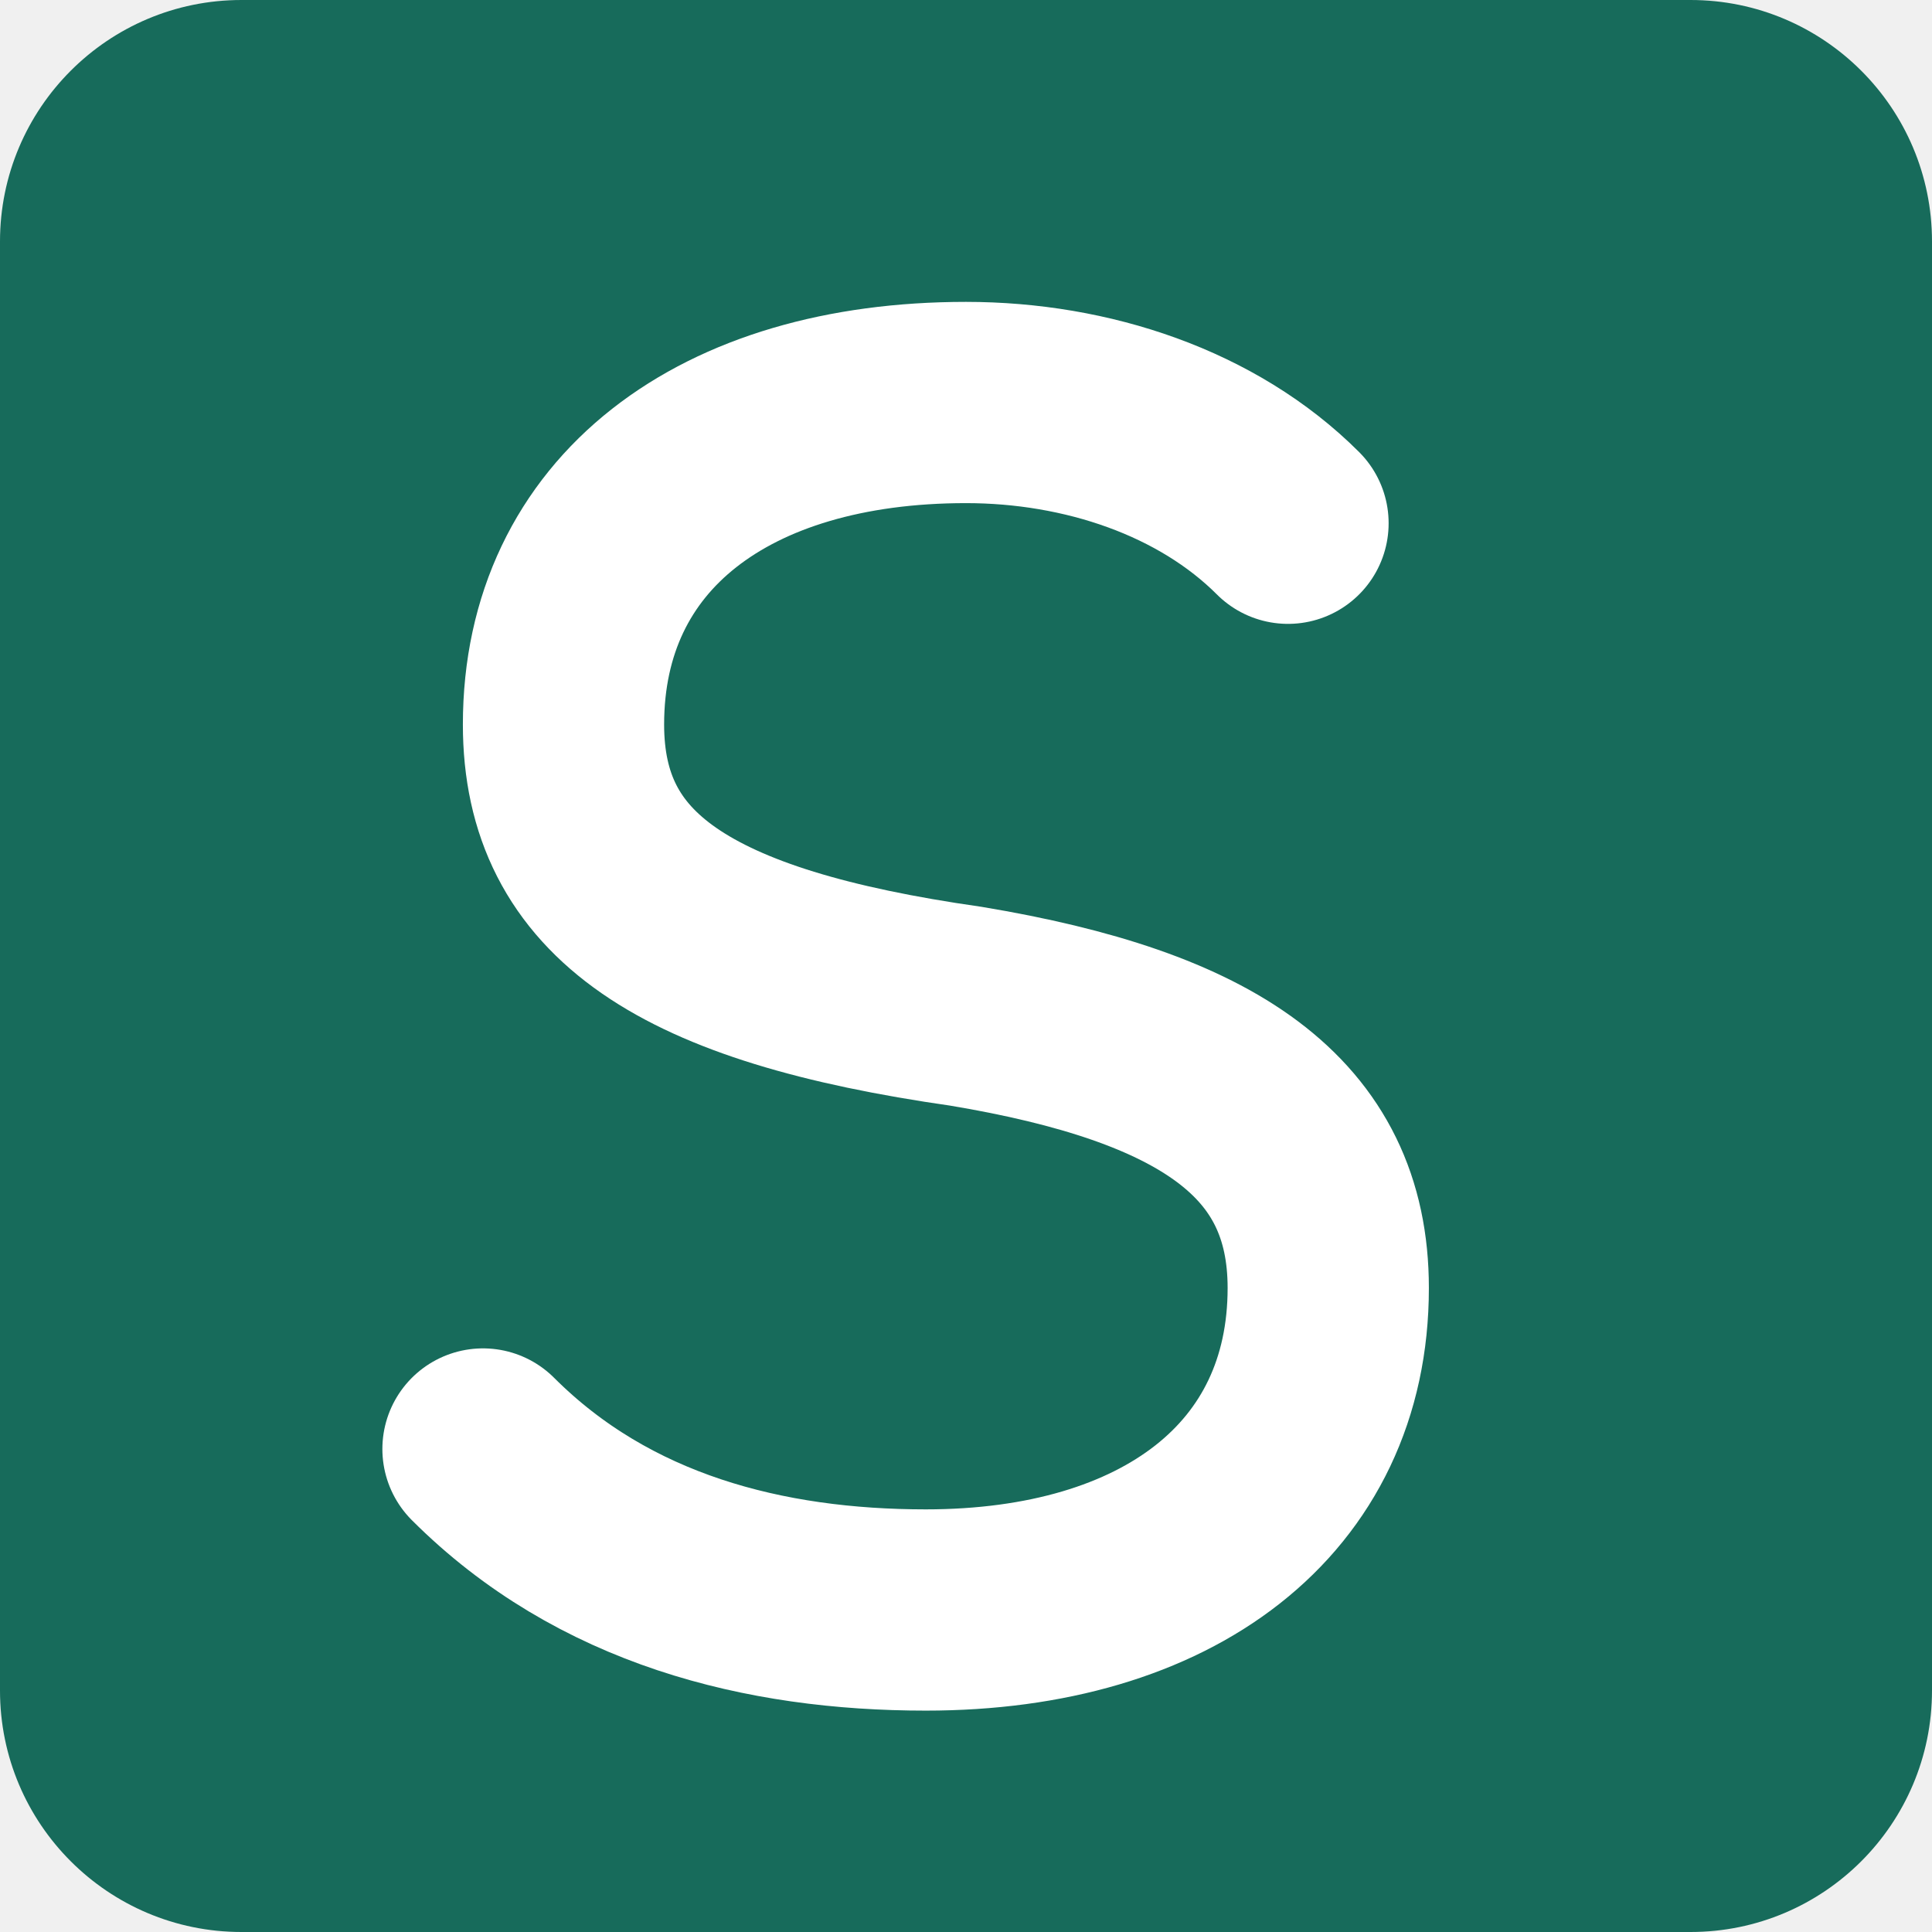
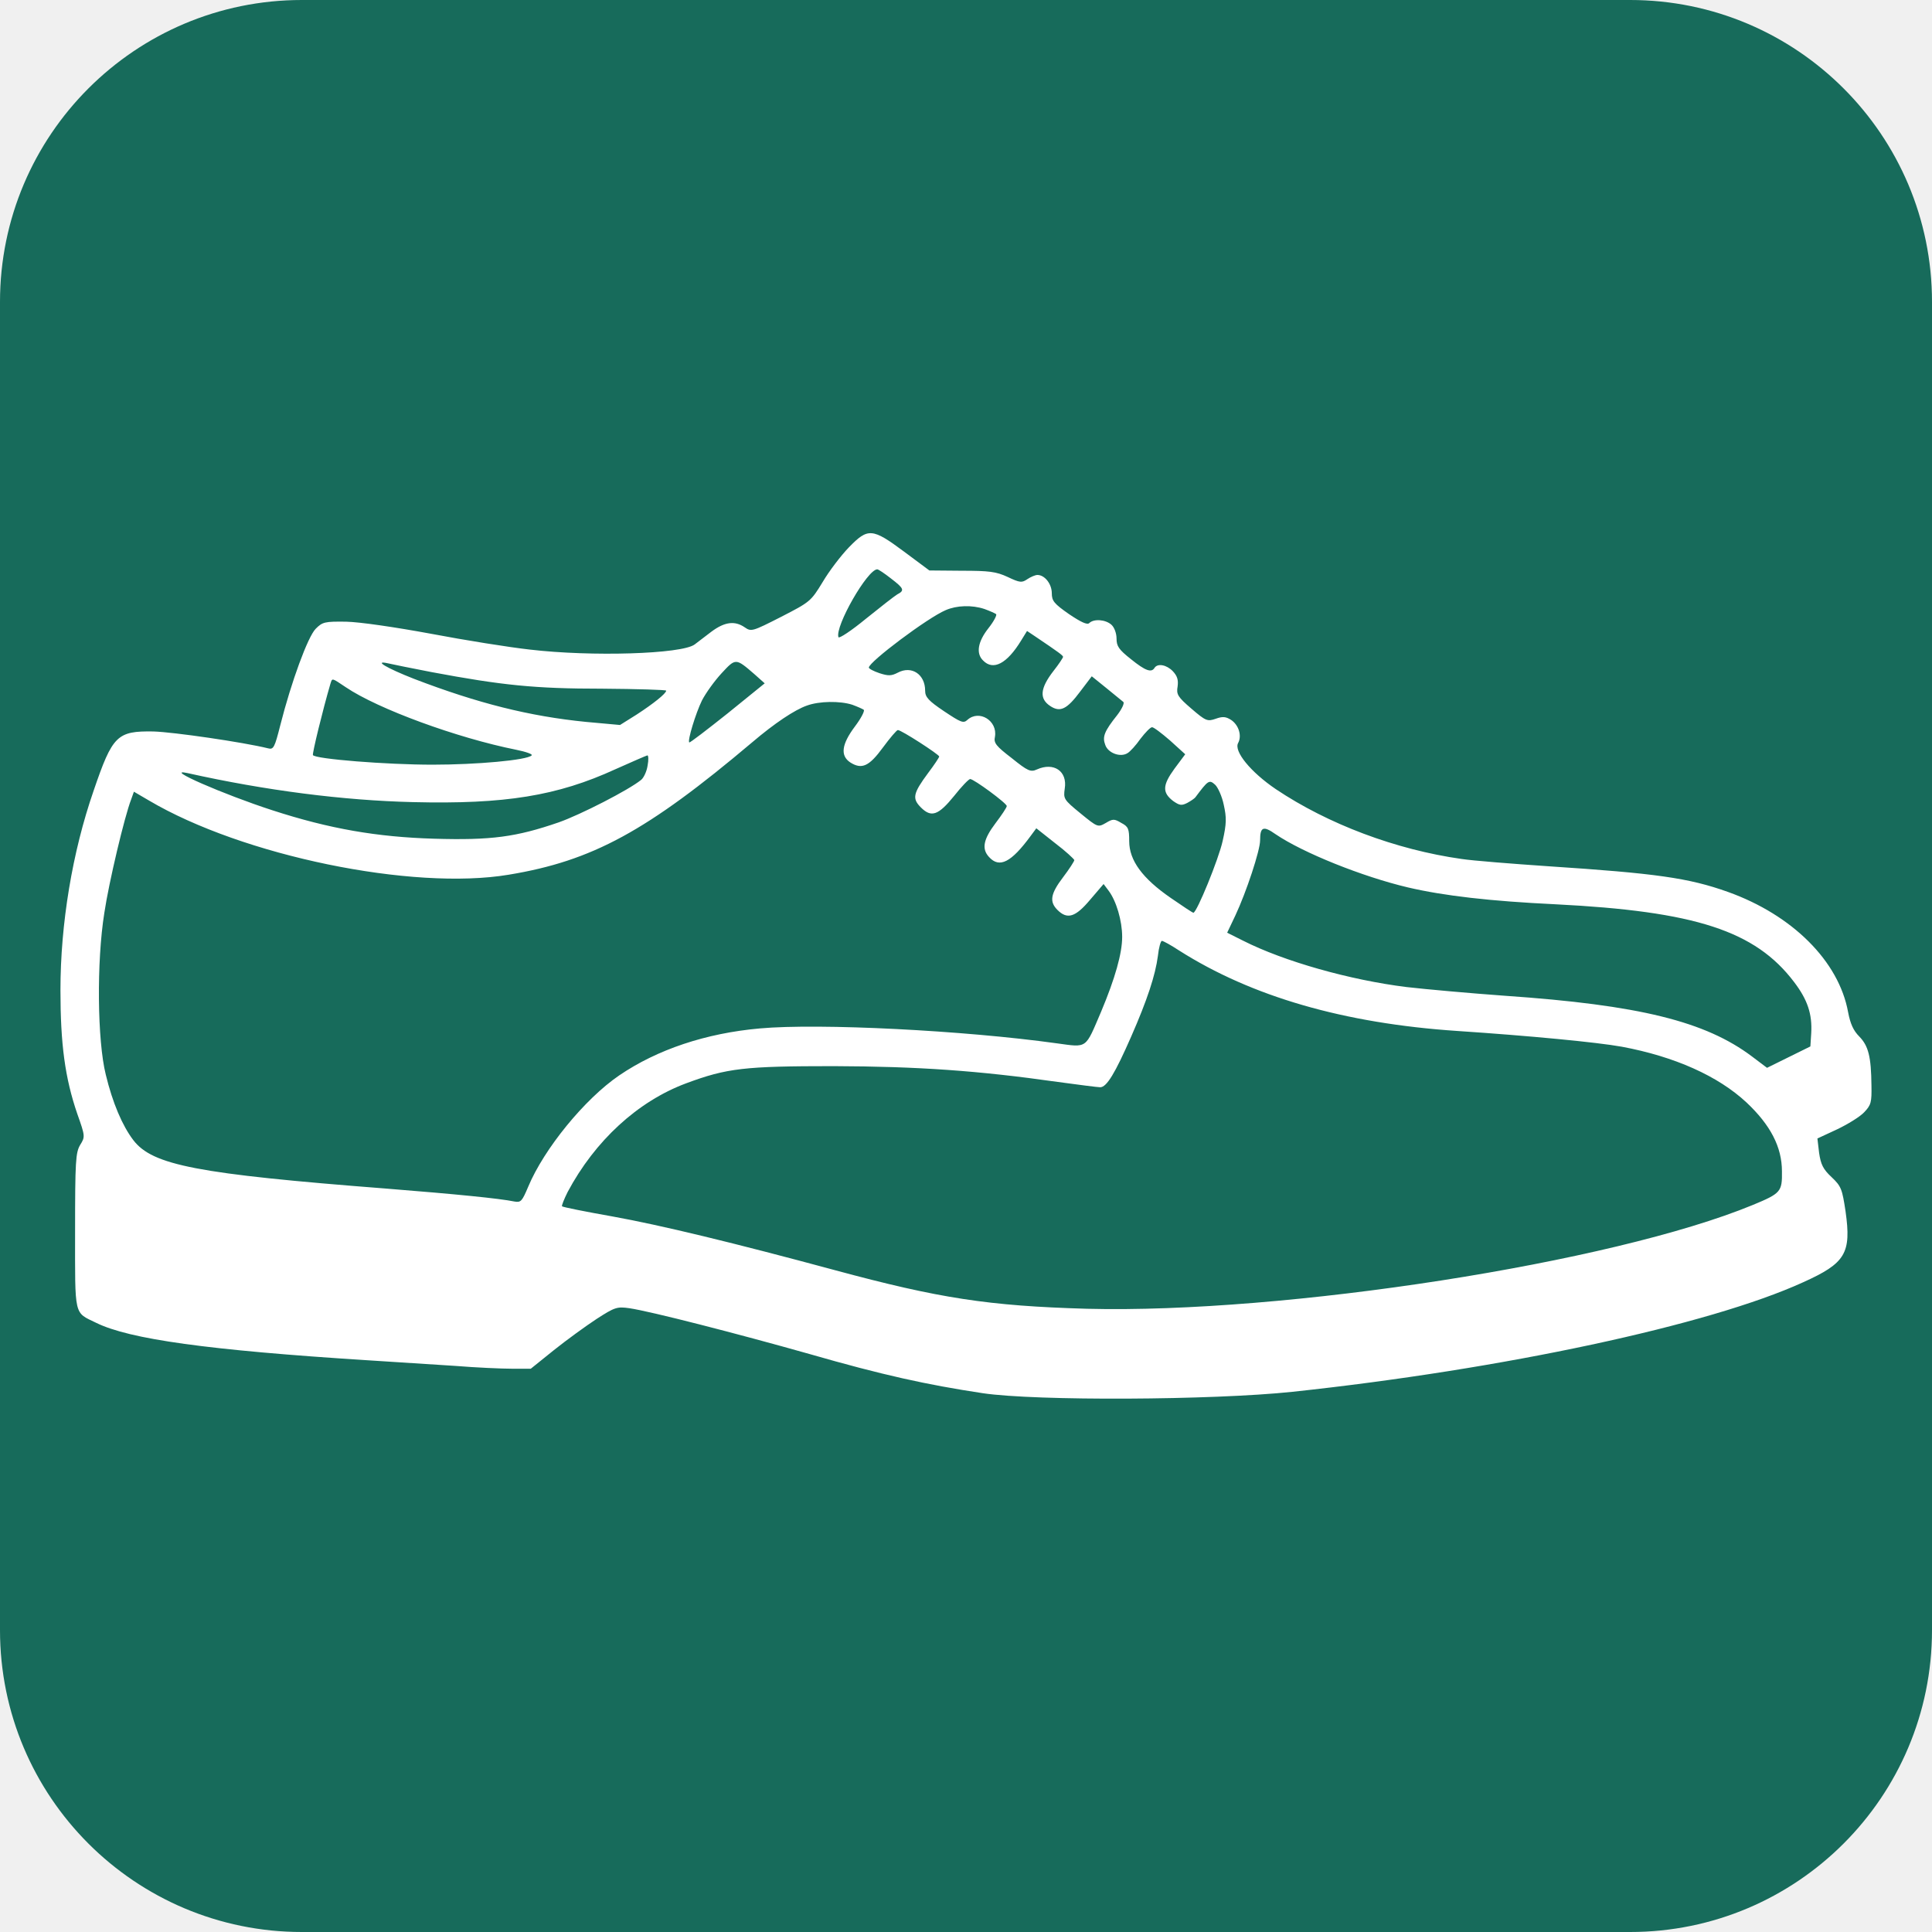
- <svg xmlns="http://www.w3.org/2000/svg" viewBox="0 0 48 48">
-   <rect width="48" height="48" rx="6" fill="#176b5b" />
-   <path d="M32 13c-2-2-5-3-8-3-6 0-10 3-10 8 0 4 3 6 10 7 6 1 9 3 9 7 0 5-4 8-10 8-4 0-8-1-11-4" fill="none" stroke="#fff" stroke-width="5" stroke-linecap="round" />
+ <svg xmlns="http://www.w3.org/2000/svg" viewBox="0 0 64 64">
+   <style>
+   @media (prefers-color-scheme: dark) {
+     rect { fill: #1d3b34; }
+     g { fill: #c6f2e3; }
+   }
+ </style>
+   <rect width="64" height="64" rx="10" fill="#176b5b" />
+   <svg x="2" y="17" width="60" height="30" viewBox="0 0 643.487 307.455">
+     <g transform="translate(-66.77365,547.8034) scale(0.1,-0.1)" fill="#ffffff" stroke="none">
+       <path d="M3469 5428 c-28 -29 -70 -84 -93 -123 -42 -69 -45 -71 -148 -124 -102 -52 -106 -53 -129 -37 -35 24 -71 20 -119 -16 -24 -18 -50 -38 -59 -45 -46 -34 -365 -44 -586 -18 -72 8 -229 33 -350 56 -130 24 -254 42 -302 43 -76 1 -84 -1 -108 -25 -28 -28 -87 -189 -126 -343 -20 -79 -24 -87 -43 -82 -89 22 -337 58 -408 60 -129 2 -145 -14 -212 -210 -76 -219 -118 -474 -118 -709 0 -191 16 -312 60 -440 28 -79 28 -81 10 -110 -16 -27 -18 -58 -18 -306 0 -308 -5 -287 75 -326 118 -58 396 -97 965 -133 96 -6 236 -15 311 -20 74 -6 165 -10 202 -10 l66 0 82 66 c45 36 114 86 152 111 65 42 73 44 116 38 75 -11 379 -89 641 -163 257 -74 416 -109 615 -139 189 -28 815 -25 1100 5 748 80 1481 237 1814 389 151 68 172 103 151 252 -12 79 -15 89 -50 122 -30 28 -38 45 -44 86 l-6 51 69 32 c38 18 82 45 97 61 25 26 27 36 26 95 -1 103 -11 141 -43 174 -21 21 -32 45 -40 87 -33 181 -198 345 -427 427 -140 50 -257 66 -636 91 -132 9 -271 20 -310 26 -234 33 -475 124 -660 248 -90 61 -150 135 -134 164 14 26 2 64 -25 82 -19 12 -30 13 -55 4 -29 -10 -35 -8 -86 36 -49 42 -54 51 -49 79 3 23 -1 37 -17 54 -22 23 -54 29 -65 12 -11 -18 -32 -11 -84 31 -43 34 -51 46 -51 73 0 19 -8 40 -18 49 -21 19 -63 22 -79 6 -7 -7 -29 3 -72 32 -53 37 -61 47 -61 74 0 33 -25 65 -51 65 -8 0 -24 -7 -36 -15 -19 -13 -26 -13 -70 8 -41 19 -66 22 -163 22 l-115 1 -90 67 c-113 84 -128 85 -196 15z m149 -110 c47 -36 50 -43 23 -57 -10 -6 -60 -45 -112 -87 -51 -42 -95 -71 -97 -65 -13 38 103 241 138 241 4 0 25 -14 48 -32z m333 -109 c19 -7 37 -15 41 -18 4 -3 -8 -26 -27 -50 -38 -48 -45 -90 -19 -115 36 -37 85 -11 135 71 l21 34 27 -18 c86 -58 101 -69 101 -74 0 -3 -15 -26 -34 -50 -48 -62 -51 -99 -11 -125 35 -23 59 -11 106 52 l41 54 52 -42 c28 -23 55 -45 60 -49 5 -4 -5 -25 -21 -46 -47 -59 -54 -78 -43 -107 10 -29 54 -45 79 -29 9 5 30 28 46 51 17 22 35 41 41 41 5 1 34 -21 64 -47 l54 -49 -38 -51 c-43 -59 -44 -85 -5 -115 23 -16 30 -17 50 -7 13 7 26 16 29 20 45 60 49 64 70 45 10 -9 25 -42 31 -72 10 -45 10 -66 -4 -128 -14 -64 -92 -255 -104 -255 -3 0 -39 24 -81 53 -100 69 -147 133 -147 201 0 44 -3 52 -28 65 -25 15 -30 15 -55 0 -28 -16 -29 -16 -90 34 -60 49 -61 52 -56 88 10 62 -39 95 -99 68 -22 -10 -32 -6 -89 40 -56 43 -65 54 -60 76 10 57 -56 98 -98 60 -14 -13 -23 -9 -83 31 -55 37 -67 50 -67 73 0 58 -48 90 -97 64 -23 -12 -34 -12 -65 -2 -21 7 -38 16 -38 20 0 20 209 177 273 204 39 17 93 19 138 4z m-818 -231 l37 -33 -132 -107 c-73 -58 -134 -105 -136 -103 -7 6 23 104 45 149 14 27 45 70 70 97 50 54 50 54 116 -3z m-1147 7 c251 -47 367 -59 606 -59 126 -1 228 -4 228 -7 0 -10 -45 -46 -105 -85 l-59 -37 -121 11 c-201 20 -384 66 -611 153 -97 38 -146 67 -92 55 12 -3 82 -17 154 -31z m-304 -54 c114 -77 395 -180 605 -222 35 -7 60 -16 55 -20 -16 -17 -196 -33 -352 -33 -163 0 -416 20 -425 34 -3 5 35 161 62 253 7 22 4 22 55 -12z m1799 -62 c19 -7 37 -15 41 -18 4 -4 -10 -31 -32 -60 -47 -63 -52 -103 -16 -127 41 -26 67 -14 116 53 25 34 49 62 53 62 11 1 147 -87 147 -94 0 -3 -17 -29 -39 -58 -54 -73 -58 -91 -26 -123 37 -37 62 -28 118 41 26 33 52 60 57 60 13 0 130 -86 130 -96 0 -5 -18 -32 -40 -61 -43 -57 -50 -91 -23 -120 37 -41 79 -19 148 75 l20 27 67 -53 c37 -28 67 -56 68 -60 0 -4 -18 -32 -40 -61 -45 -59 -49 -87 -20 -116 35 -35 64 -26 116 36 l48 56 18 -24 c27 -36 48 -106 48 -164 0 -58 -25 -147 -75 -266 -57 -133 -47 -127 -157 -112 -330 46 -844 72 -1055 53 -192 -17 -365 -75 -500 -167 -123 -84 -267 -261 -323 -395 -22 -52 -26 -57 -49 -53 -54 11 -205 26 -456 46 -671 52 -830 83 -898 172 -39 51 -74 133 -98 233 -30 120 -33 401 -5 575 16 108 72 343 95 402 l10 28 53 -31 c333 -197 937 -321 1278 -264 298 49 492 155 865 470 81 69 152 116 195 131 44 16 117 17 161 3z m-727 -216 c-3 -21 -14 -44 -23 -51 -44 -36 -216 -124 -293 -151 -151 -52 -239 -64 -443 -58 -202 6 -371 35 -574 101 -173 56 -393 152 -301 132 278 -62 553 -97 800 -103 327 -8 513 22 720 117 58 26 109 48 113 49 4 1 5 -16 1 -36z m2231 -244 c97 -66 309 -151 470 -189 128 -30 294 -49 525 -60 496 -25 709 -94 847 -276 48 -63 65 -114 61 -182 l-3 -47 -77 -38 -77 -38 -53 40 c-166 125 -400 183 -878 216 -124 9 -281 23 -350 31 -201 25 -435 91 -581 165 l-56 28 29 61 c39 83 88 231 88 267 0 48 11 53 55 22z m-343 -413 c258 -164 586 -259 988 -286 255 -17 497 -40 585 -56 188 -35 342 -104 443 -198 85 -80 126 -158 126 -245 1 -72 -4 -78 -103 -119 -499 -206 -1666 -387 -2366 -369 -349 10 -525 37 -895 137 -359 97 -619 160 -791 191 -96 17 -176 33 -179 36 -2 2 7 25 20 51 97 182 249 322 421 386 145 54 208 61 524 61 299 -1 514 -16 795 -56 74 -10 143 -19 152 -19 23 0 53 50 110 180 57 130 86 218 95 287 3 29 10 53 14 53 5 0 32 -15 61 -34z" />
+     </g>
+   </svg>
</svg>
